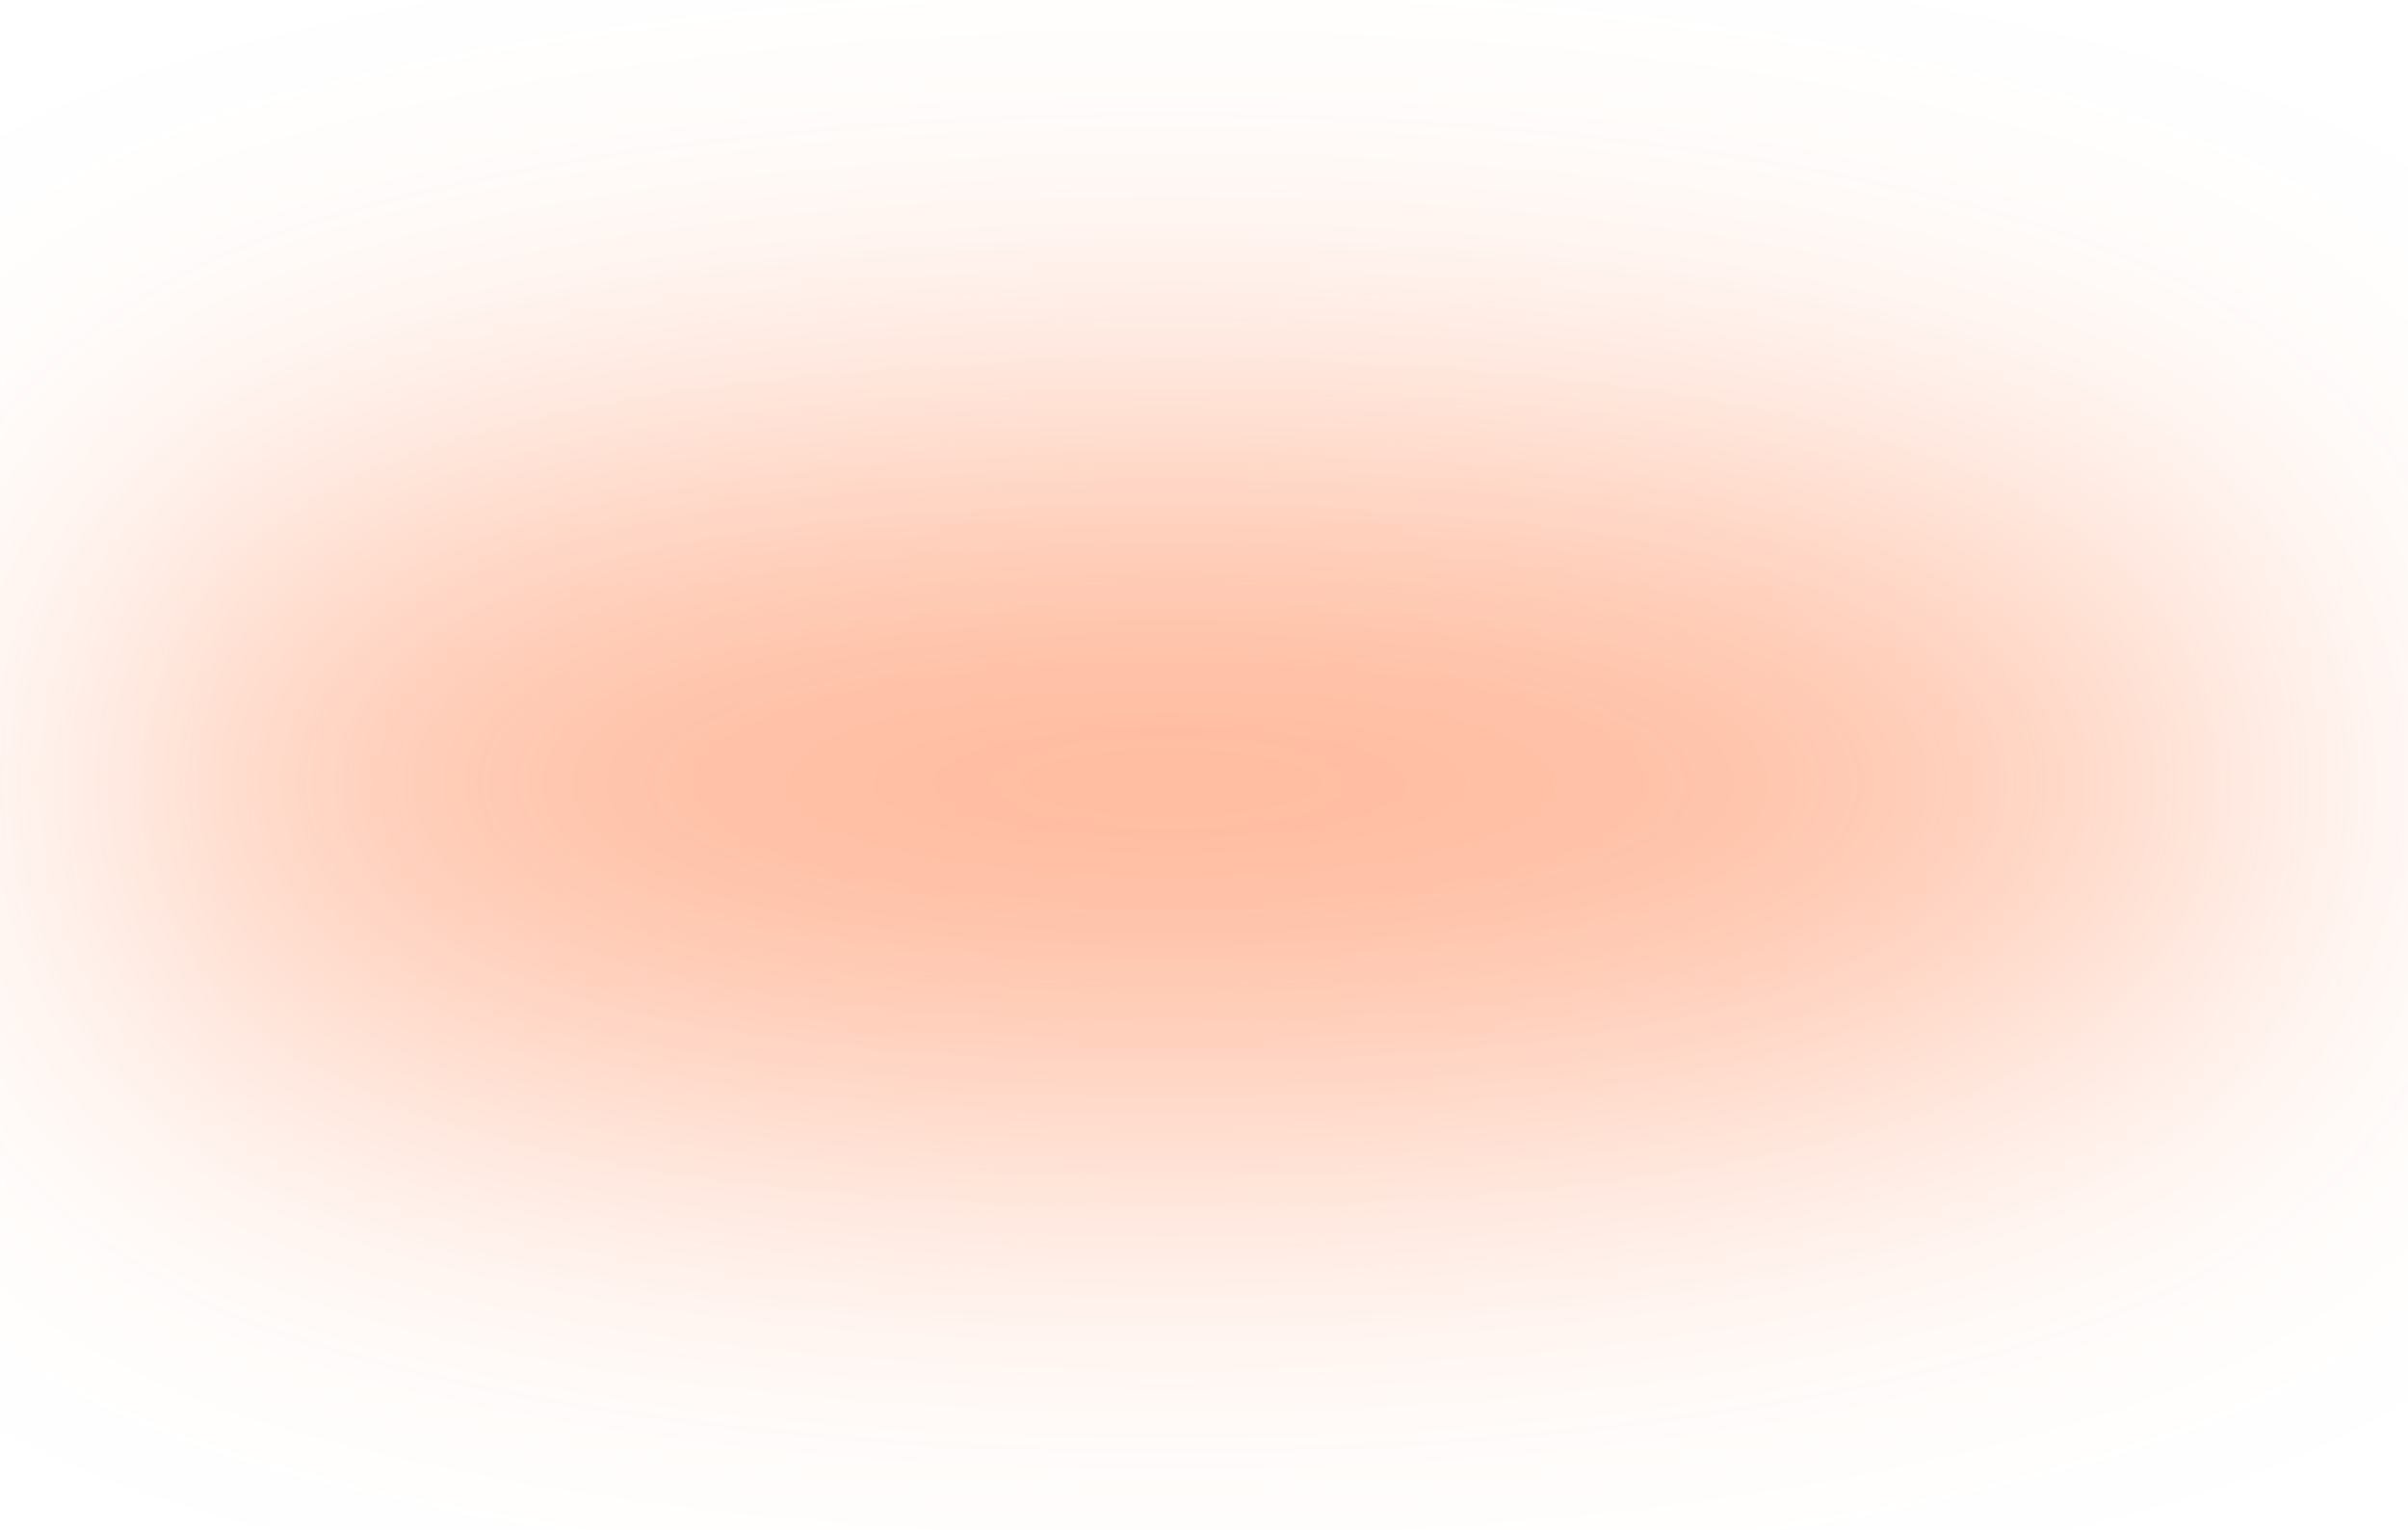
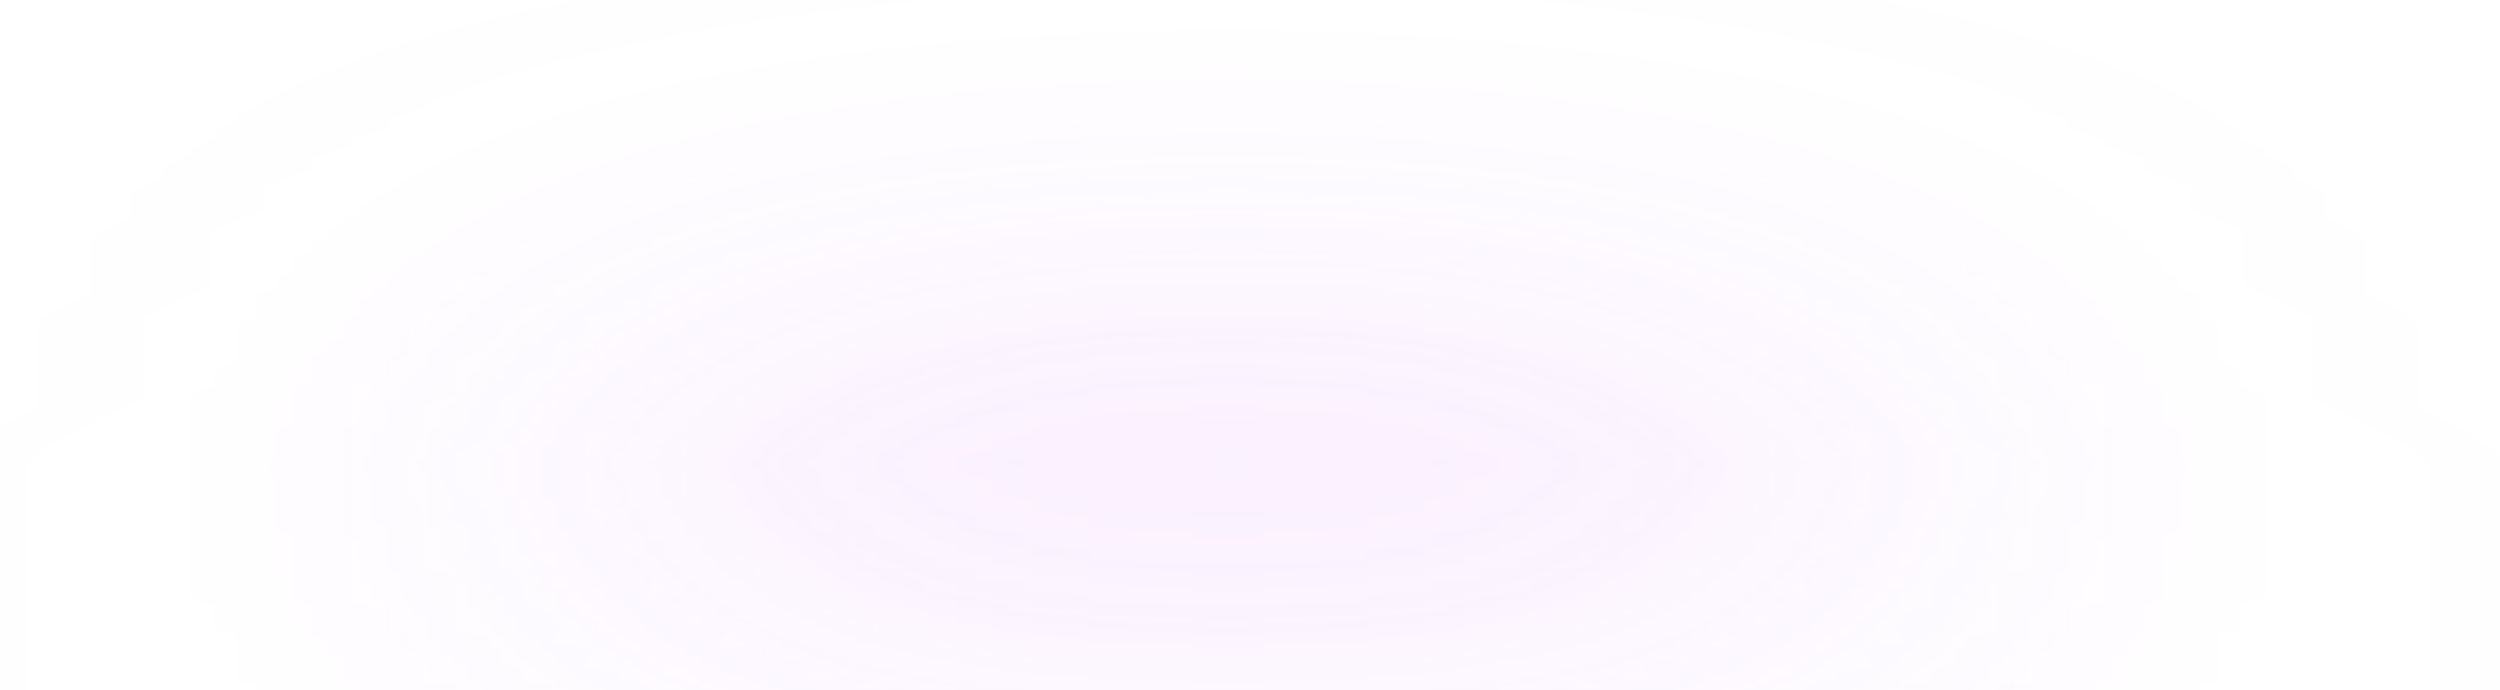
- <svg xmlns="http://www.w3.org/2000/svg" width="1512" height="960" viewBox="0 0 1512 960" fill="none">
-   <g filter="url(#filter0_f_51_283)">
-     <ellipse cx="734.5" cy="491.5" rx="699.5" ry="191.5" fill="#FF5E1B" fill-opacity="0.5" />
+ <svg xmlns="http://www.w3.org/2000/svg" width="1512" height="417" viewBox="0 0 1512 417" fill="none">
+   <g opacity="0.7" filter="url(#filter0_f_126_3801)">
+     <ellipse cx="742.5" cy="437" rx="523.5" ry="144" fill="#CE65FF" fill-opacity="0.52" />
  </g>
  <defs>
-     <filter id="filter0_f_51_283" x="-265" y="0" width="1999" height="983" filterUnits="userSpaceOnUse" color-interpolation-filters="sRGB">
+     <filter id="filter0_f_126_3801" x="-74" y="0" width="1633" height="874" filterUnits="userSpaceOnUse" color-interpolation-filters="sRGB">
      <feFlood flood-opacity="0" result="BackgroundImageFix" />
      <feBlend mode="normal" in="SourceGraphic" in2="BackgroundImageFix" result="shape" />
-       <feGaussianBlur stdDeviation="150" result="effect1_foregroundBlur_51_283" />
+       <feGaussianBlur stdDeviation="146.5" result="effect1_foregroundBlur_126_3801" />
    </filter>
  </defs>
</svg>
